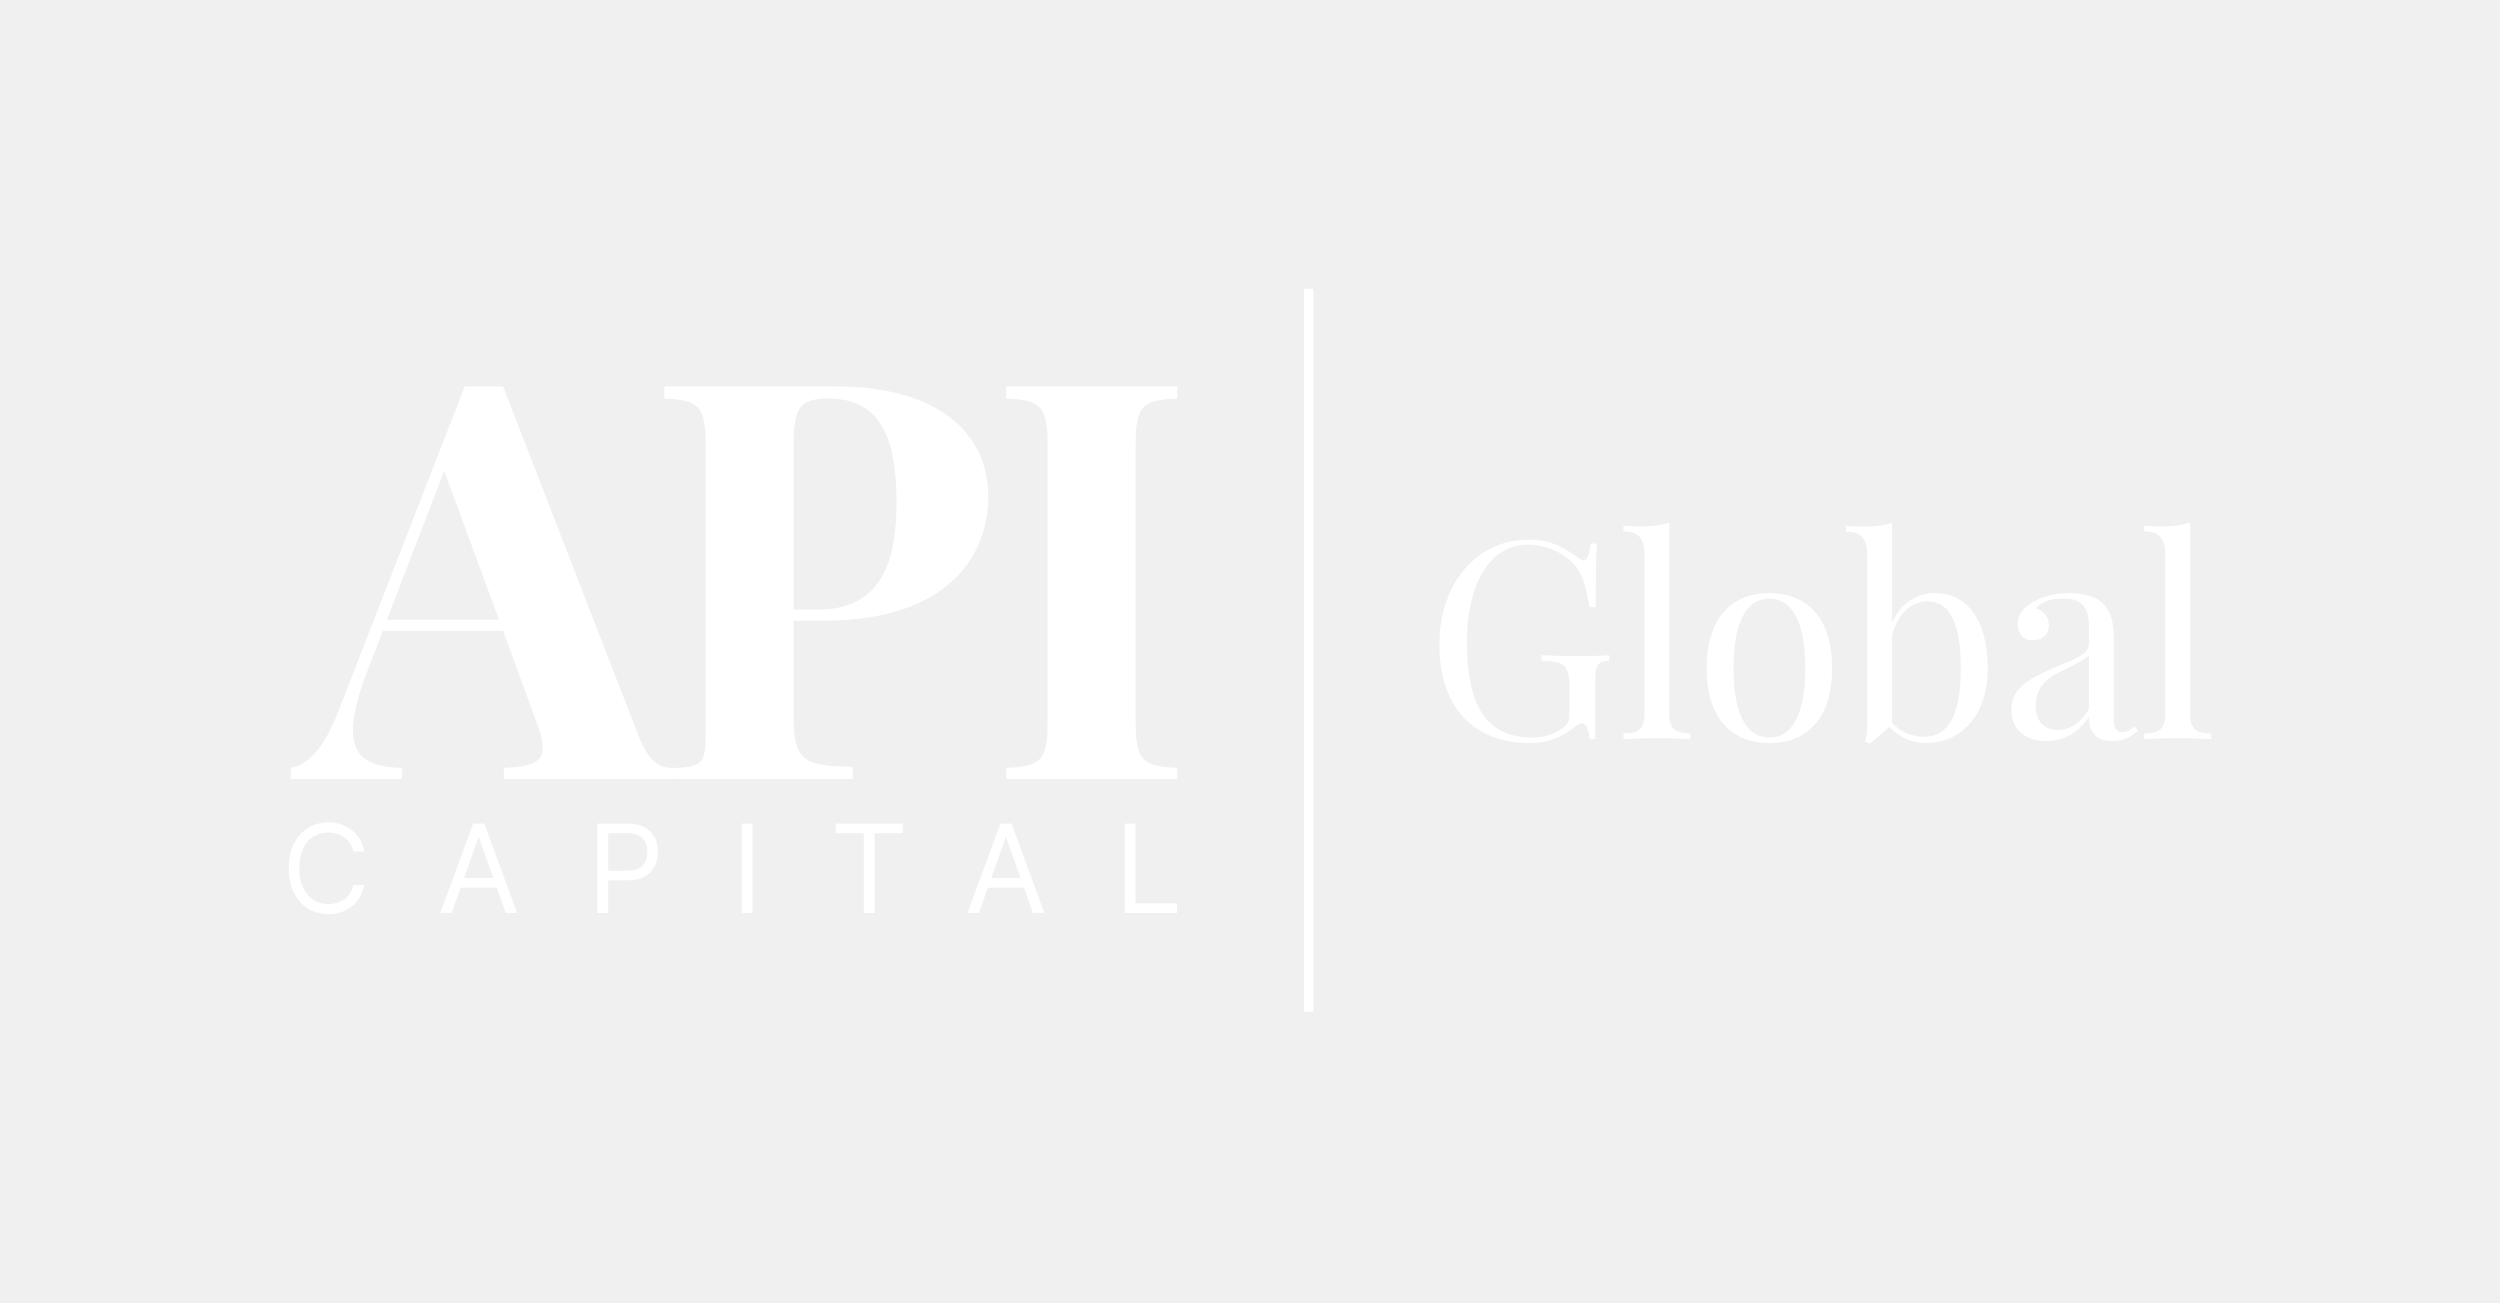
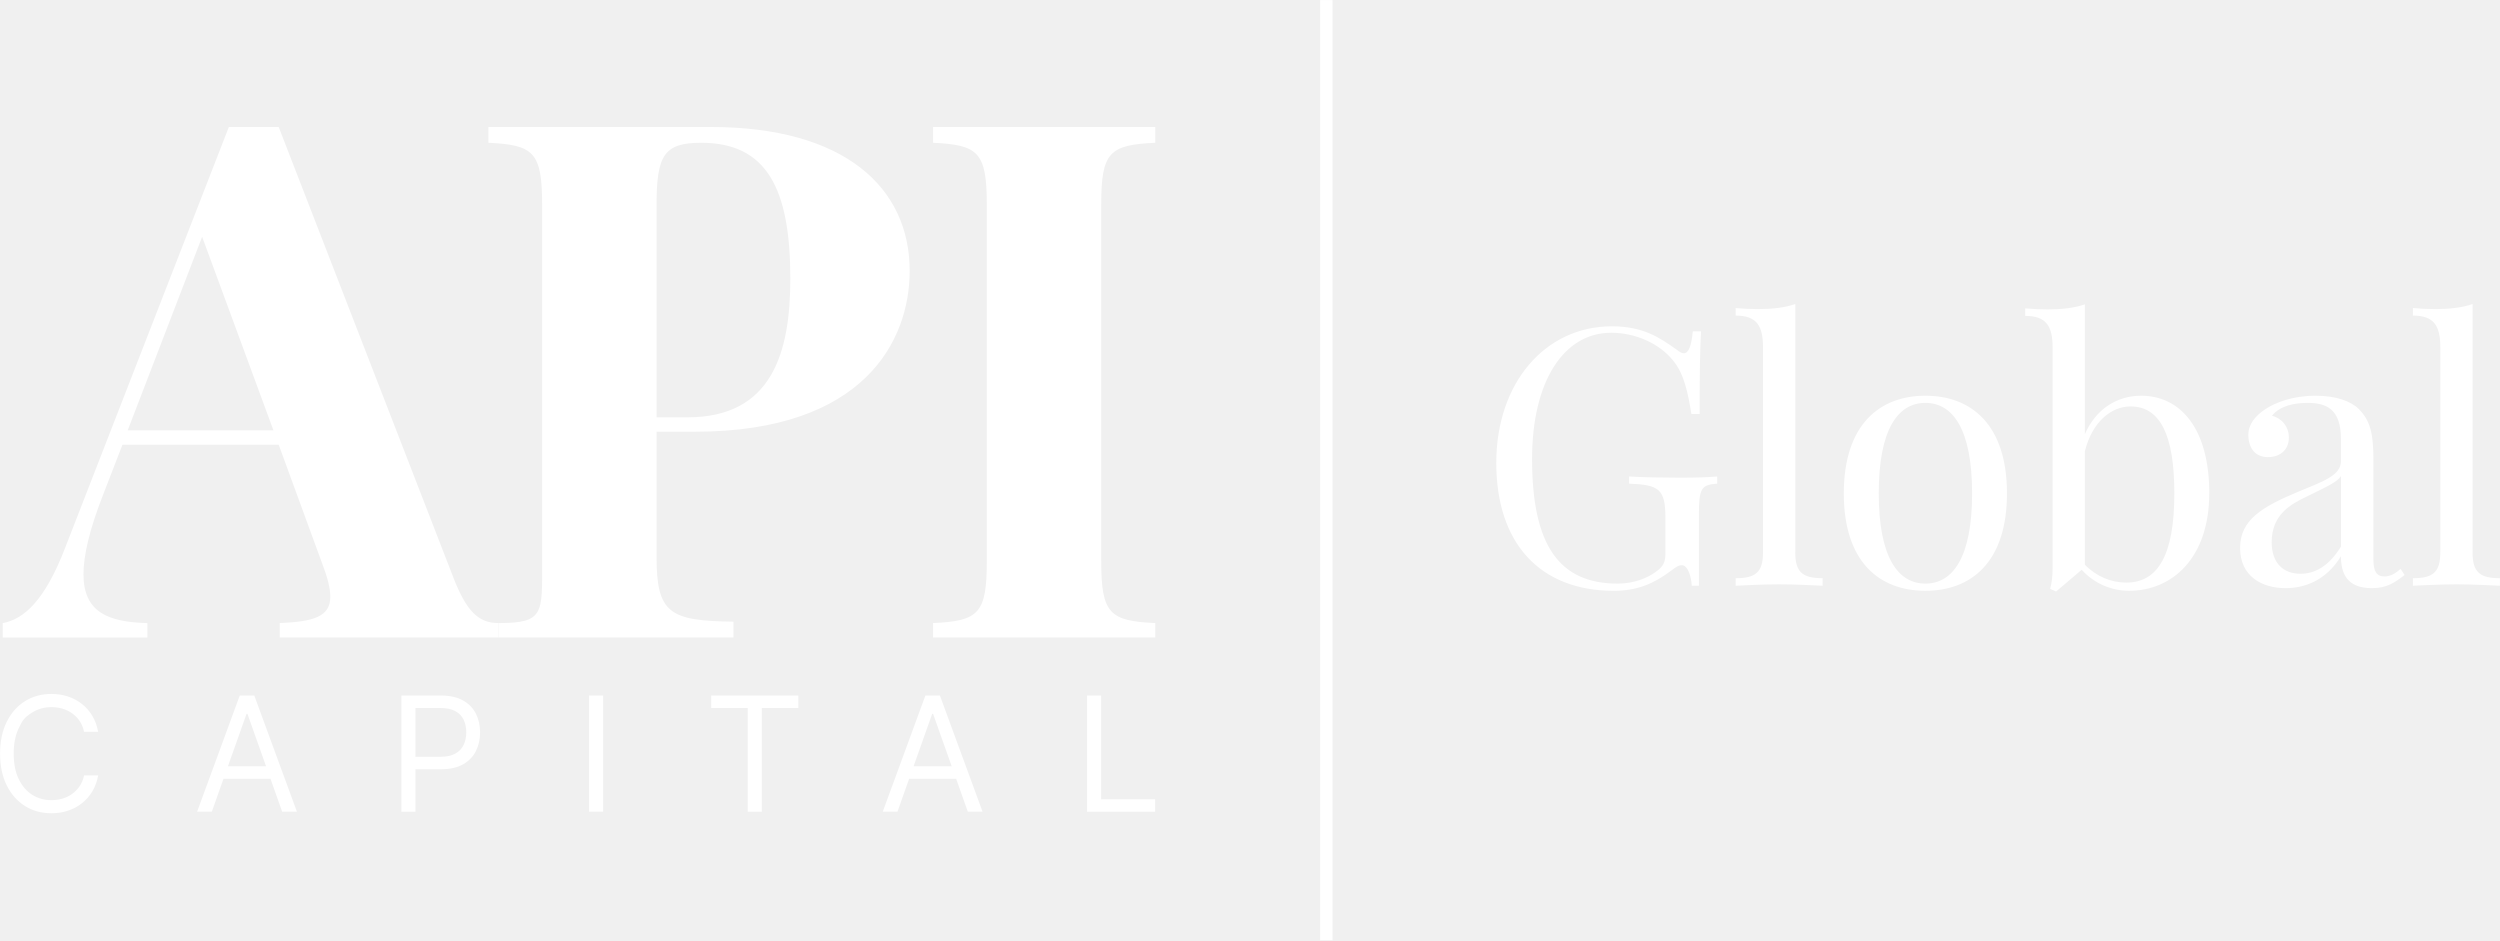
- <svg xmlns="http://www.w3.org/2000/svg" width="1000pt" height="521pt" viewBox="0 0 1000 521">
+ <svg xmlns="http://www.w3.org/2000/svg" width="769.0pt" height="289.2pt" viewBox="115.5 115.5 769.0 289.2">
  <path fill-rule="nonzero" fill="#FFFFFF" fill-opacity="1" d="M 145.691 340.609 L 141.363 340.609 C 141.105 339.371 140.656 338.266 140.023 337.324 C 139.406 336.398 138.625 335.59 137.719 334.945 C 136.812 334.301 135.82 333.816 134.73 333.492 C 133.617 333.168 132.465 333.004 131.309 333.012 C 129.152 333.012 127.191 333.555 125.43 334.648 C 122.789 336.285 122.293 337.352 121.266 339.48 C 120.234 341.613 119.715 344.219 119.715 347.32 C 119.715 350.418 120.223 353.023 121.266 355.156 C 122.305 357.289 123.684 358.898 125.43 359.992 C 127.18 361.082 129.137 361.629 131.309 361.629 C 132.5 361.629 133.641 361.465 134.73 361.145 C 135.82 360.82 136.824 360.34 137.719 359.68 C 138.609 359.023 139.391 358.242 140.023 357.289 C 140.656 356.348 141.105 355.254 141.363 354.016 L 145.691 354.016 C 145.367 355.836 144.773 357.473 143.906 358.914 C 143.051 360.352 141.973 361.578 140.695 362.582 C 139.418 363.586 137.98 364.355 136.391 364.875 C 134.805 365.398 133.105 365.656 131.309 365.656 C 128.258 365.656 125.555 364.914 123.176 363.426 C 120.805 361.938 118.934 359.816 117.57 357.078 C 116.207 354.336 115.523 351.074 115.523 347.305 C 115.523 343.535 116.207 340.277 117.57 337.535 C 118.934 334.797 120.793 332.676 123.176 331.188 C 125.543 329.699 128.258 328.957 131.309 328.957 C 133.105 328.957 134.805 329.215 136.391 329.738 C 137.98 330.258 139.418 331.027 140.695 332.031 C 141.973 333.035 143.051 334.262 143.906 335.699 C 144.762 337.141 145.355 338.777 145.691 340.609 M 180.672 365.176 L 176.133 365.176 L 189.25 329.438 L 193.715 329.438 L 206.832 365.176 L 202.293 365.176 L 191.617 335.094 L 191.332 335.094 L 180.656 365.176 Z M 182.344 351.211 L 200.633 351.211 L 200.633 355.055 L 182.344 355.055 Z M 238.961 365.176 L 238.961 329.438 L 251.039 329.438 C 253.84 329.438 256.133 329.949 257.918 330.953 C 259.703 331.957 261.031 333.32 261.887 335.031 C 262.742 336.742 263.176 338.652 263.176 340.758 C 263.176 342.867 262.754 344.777 261.898 346.5 C 261.043 348.223 259.73 349.59 257.945 350.605 C 256.156 351.621 253.891 352.129 251.098 352.129 L 242.445 352.129 L 242.445 348.285 L 250.961 348.285 C 252.883 348.285 254.422 347.953 255.586 347.293 C 256.754 346.637 257.598 345.73 258.129 344.602 C 258.664 343.461 258.922 342.184 258.922 340.758 C 258.922 339.332 258.664 338.043 258.129 336.914 C 257.598 335.789 256.754 334.895 255.574 334.25 C 254.398 333.605 252.848 333.281 250.902 333.281 L 243.289 333.281 L 243.289 365.188 L 238.961 365.188 Z M 301.02 329.438 L 301.02 365.176 L 296.691 365.176 L 296.691 329.438 Z M 334.262 333.281 L 334.262 329.438 L 361.07 329.438 L 361.07 333.281 L 349.836 333.281 L 349.836 365.188 L 345.508 365.188 L 345.508 333.281 Z M 391.574 365.176 L 387.035 365.176 L 400.152 329.438 L 404.617 329.438 L 417.734 365.176 L 413.199 365.176 L 402.52 335.094 L 402.234 335.094 L 391.559 365.176 Z M 393.258 351.211 L 411.547 351.211 L 411.547 355.055 L 393.258 355.055 Z M 449.875 365.176 L 449.875 329.438 L 454.203 329.438 L 454.203 361.344 L 470.816 361.344 L 470.816 365.188 L 449.875 365.188 Z M 254.895 293.008 C 258.996 303.586 262.703 307.156 268.832 307.156 L 268.832 311.582 L 201.551 311.582 L 201.551 307.156 C 212.129 306.723 217.102 305.109 217.102 299.059 C 217.102 296.469 216.23 293.008 214.508 288.582 L 201.23 252.301 L 153.168 252.301 L 147.23 267.641 C 143.012 278.441 141.18 286.324 141.18 292.152 C 141.18 303.82 148.742 306.848 160.832 307.168 L 160.832 311.598 L 116.344 311.598 L 116.344 307.168 C 122.828 305.98 129.301 300.262 135.562 283.945 L 185.891 154.57 L 201.23 154.57 L 254.906 293.023 Z M 177.668 188.359 L 154.781 247.863 L 199.605 247.863 L 177.684 188.359 Z M 177.668 188.359 " />
  <path fill-rule="nonzero" fill="#FFFFFF" fill-opacity="1" d="M 317.461 286.848 C 317.461 304.133 321.453 306.5 341.105 306.723 L 341.105 311.582 L 268.82 311.582 L 268.82 307.156 C 282.953 307.156 282.258 304.242 282.258 288.148 L 282.258 178.426 C 282.258 162.332 279.668 160.062 265.73 159.418 L 265.73 154.559 L 334.102 154.559 C 375.242 154.559 395.316 173.133 395.316 198.836 C 395.316 220.223 381.379 248.297 329.23 248.297 L 317.461 248.297 Z M 317.461 178.426 L 317.461 243.871 L 326.961 243.871 C 353.098 243.871 358.602 223.781 358.602 201.215 C 358.602 173.355 351.262 159.418 331.176 159.418 C 319.828 159.418 317.461 163.199 317.461 178.426 M 470.867 159.418 C 456.719 160.062 454.238 162.332 454.238 178.426 L 454.238 288.148 C 454.238 304.242 456.832 306.512 470.867 307.156 L 470.867 311.582 L 402.508 311.582 L 402.508 307.156 C 416.547 306.512 419.039 304.242 419.039 288.148 L 419.039 178.426 C 419.039 162.332 416.445 160.062 402.508 159.418 L 402.508 154.559 L 470.867 154.559 Z M 631.242 223.039 C 632.109 223.746 632.754 224.168 633.449 224.168 C 634.852 224.168 635.77 222.059 636.203 217.422 L 638.742 217.422 C 638.422 222.816 638.309 229.996 638.309 242.84 L 635.77 242.84 C 634.738 236.641 633.66 230.703 630.215 226.484 C 625.898 221.094 618.508 217.855 611.105 217.855 C 596.426 217.855 586.766 232.91 586.766 256.652 C 586.766 283.203 595.074 295.02 613.102 295.02 C 618.395 295.02 622.391 293.133 624.598 291.559 C 627.348 289.676 627.781 288.273 627.781 285.52 L 627.781 274.895 C 627.781 265.941 625.898 264.641 616.609 264.266 L 616.609 262.059 C 620.492 262.332 627.238 262.434 632.211 262.434 C 637.18 262.434 641.062 262.32 643.703 262.059 L 643.703 264.266 C 638.844 264.641 638.086 265.617 638.086 273.766 L 638.086 295.676 L 635.879 295.676 C 635.77 293.133 634.75 289.363 632.855 289.363 C 631.984 289.363 631.453 289.574 629.234 291.25 C 624.371 294.918 619.141 297.238 611.961 297.238 C 589.082 297.238 575.754 282.508 575.754 257.906 C 575.754 233.305 590.758 215.871 611.316 215.871 C 620.926 215.871 625.996 219.332 631.23 223.051 Z M 667.723 285.422 C 667.723 291.57 670.039 293.355 676.141 293.355 L 676.141 295.676 C 673.598 295.562 667.832 295.242 662.762 295.242 C 657.691 295.242 651.914 295.562 649.383 295.676 L 649.383 293.355 C 655.484 293.355 657.801 291.57 657.801 285.422 L 657.801 222.281 C 657.801 215.648 655.805 212.574 649.383 212.574 L 649.383 210.254 C 651.703 210.465 654.02 210.578 656.238 210.578 C 660.555 210.578 664.547 210.145 667.734 209.016 L 667.734 285.422 Z M 732.844 267.281 C 732.844 288.484 721.781 297.227 707.746 297.227 C 693.711 297.227 682.652 288.484 682.652 267.281 C 682.652 246.078 693.711 237.223 707.746 237.223 C 721.781 237.223 732.844 246.016 732.844 267.281 M 693.402 267.281 C 693.402 287.031 699.391 295.02 707.758 295.02 C 716.129 295.02 722.117 287.031 722.117 267.281 C 722.117 247.527 716.18 239.43 707.758 239.43 C 699.34 239.43 693.402 247.465 693.402 267.281 M 795.062 267.281 C 795.062 287.133 783.68 297.227 770.402 297.227 C 765.121 297.227 759.715 295.066 755.832 290.754 L 747.957 297.449 L 746.125 296.641 C 746.668 294.695 746.879 292.488 746.879 290.27 L 746.879 222.383 C 746.879 215.75 744.883 212.672 738.461 212.672 L 738.461 210.355 C 740.777 210.566 743.098 210.676 745.316 210.676 C 749.633 210.676 753.625 210.242 756.812 209.113 L 756.812 249.039 C 760.098 241.488 766.52 237.223 774.086 237.223 C 786.113 237.223 795.078 247.156 795.078 267.281 Z M 784.324 267.281 C 784.324 249.363 780.012 240.523 770.836 240.523 C 764.957 240.523 759.066 245.223 756.812 254.285 L 756.812 289.203 C 760.371 292.871 764.957 294.707 769.547 294.707 C 779.367 294.707 784.324 286.078 784.324 267.293 Z M 841.141 241.391 C 844.648 244.949 845.566 249.055 845.566 256.879 L 845.566 287.578 C 845.566 291.137 846.434 292.812 848.965 292.812 C 850.961 292.812 852.426 291.781 853.926 290.492 L 855.164 292.379 C 852.09 294.695 849.77 296.418 845.07 296.418 C 837.359 296.418 835.574 291.781 835.574 286.598 C 830.824 294.422 823.867 296.418 818.574 296.418 C 811.184 296.418 804.551 292.699 804.551 284.059 C 804.551 275.414 811.293 271.434 822.355 266.785 C 829.746 263.711 835.574 261.824 835.574 257.398 L 835.574 250.543 C 835.574 241.266 831.035 239.43 825.32 239.43 C 821.535 239.43 816.898 240.188 814.371 243.375 C 817.121 244.082 819.555 246.5 819.555 250.121 C 819.555 253.742 817.012 256.109 813.082 256.109 C 809.148 256.109 807.09 253.246 807.09 249.25 C 807.09 246.016 809.199 243.473 812.273 241.379 C 815.398 239.332 820.695 237.223 827.762 237.223 C 833.961 237.223 838.609 238.848 841.141 241.379 Z M 835.586 261.949 C 834.395 263.734 831.965 264.863 825.008 268.262 C 820.148 270.578 814.27 273.766 814.27 282.285 C 814.27 288.918 818.051 291.992 823.125 291.992 C 827.551 291.992 831.867 289.676 835.586 283.621 L 835.586 261.938 Z M 876.059 285.422 C 876.059 291.57 878.375 293.355 884.477 293.355 L 884.477 295.676 C 881.934 295.562 876.168 295.242 871.098 295.242 C 866.027 295.242 860.246 295.562 857.719 295.676 L 857.719 293.355 C 863.82 293.355 866.137 291.57 866.137 285.422 L 866.137 222.281 C 866.137 215.648 864.141 212.574 857.719 212.574 L 857.719 210.254 C 860.039 210.465 862.355 210.578 864.574 210.578 C 868.891 210.578 872.883 210.145 876.07 209.016 L 876.07 285.422 Z M 521.57 404.703 L 521.57 115.523 L 525.387 115.523 L 525.387 404.715 L 521.57 404.715 Z M 521.57 404.703 " />
</svg>
